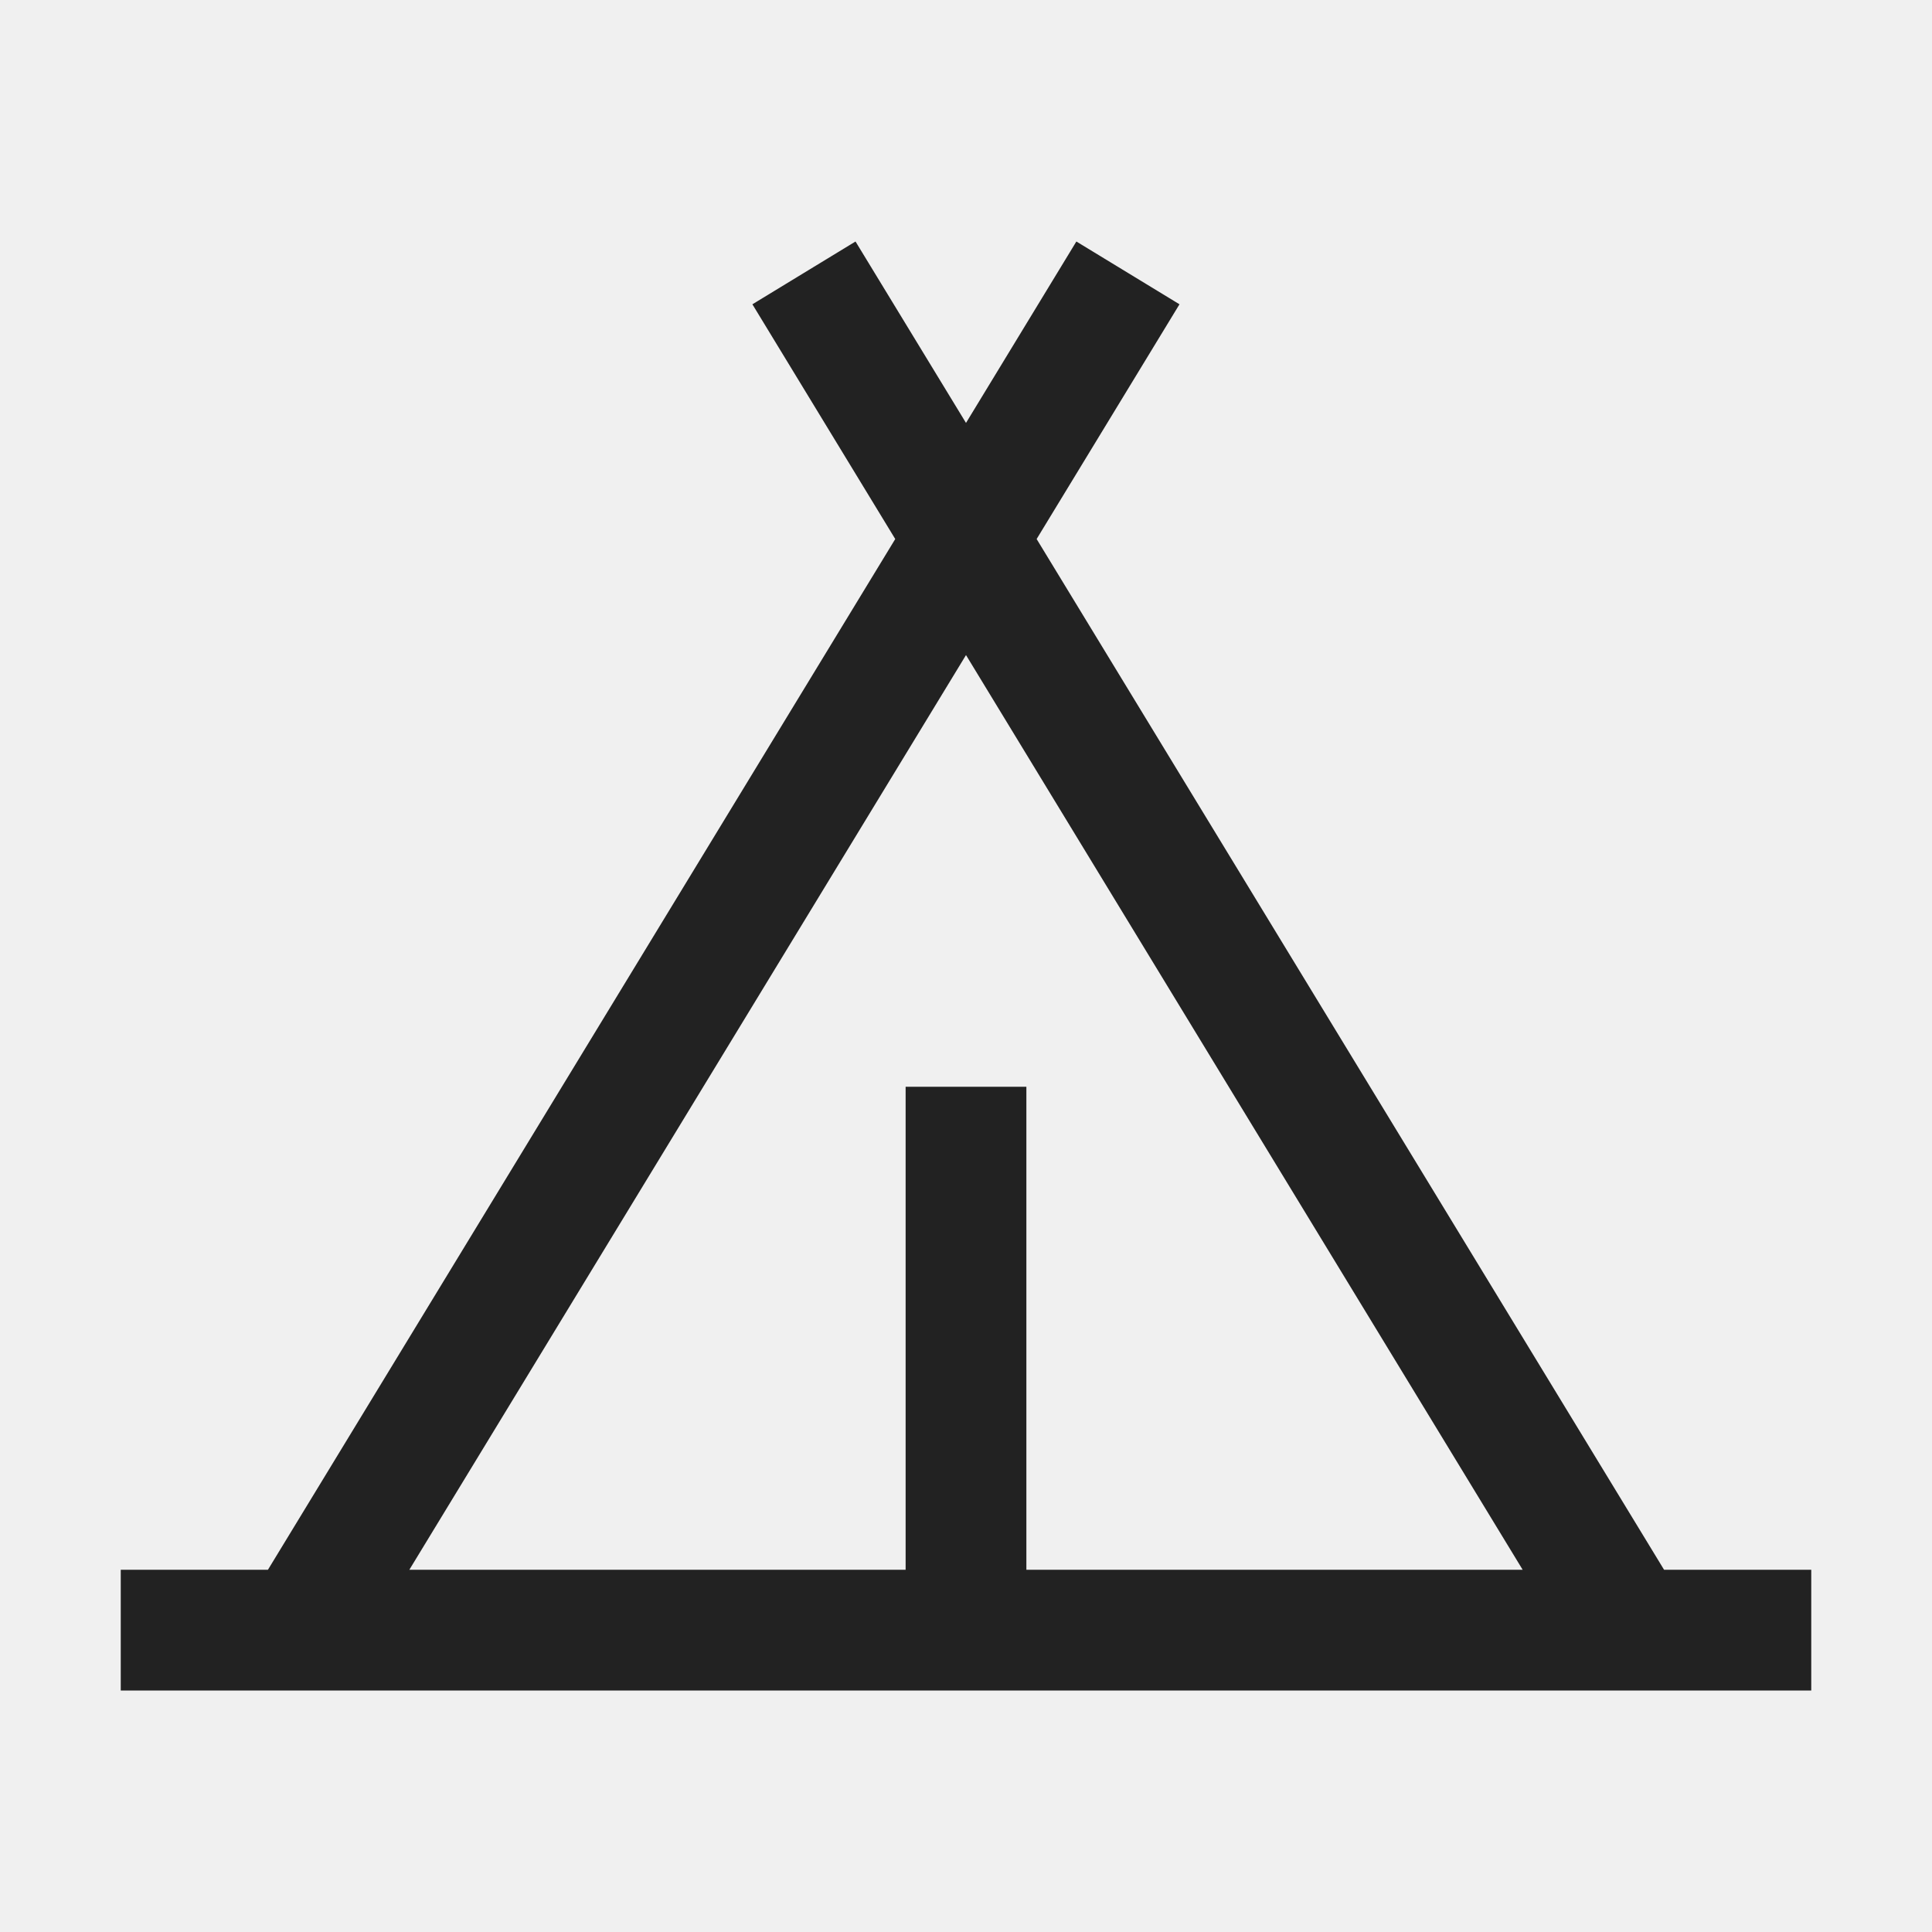
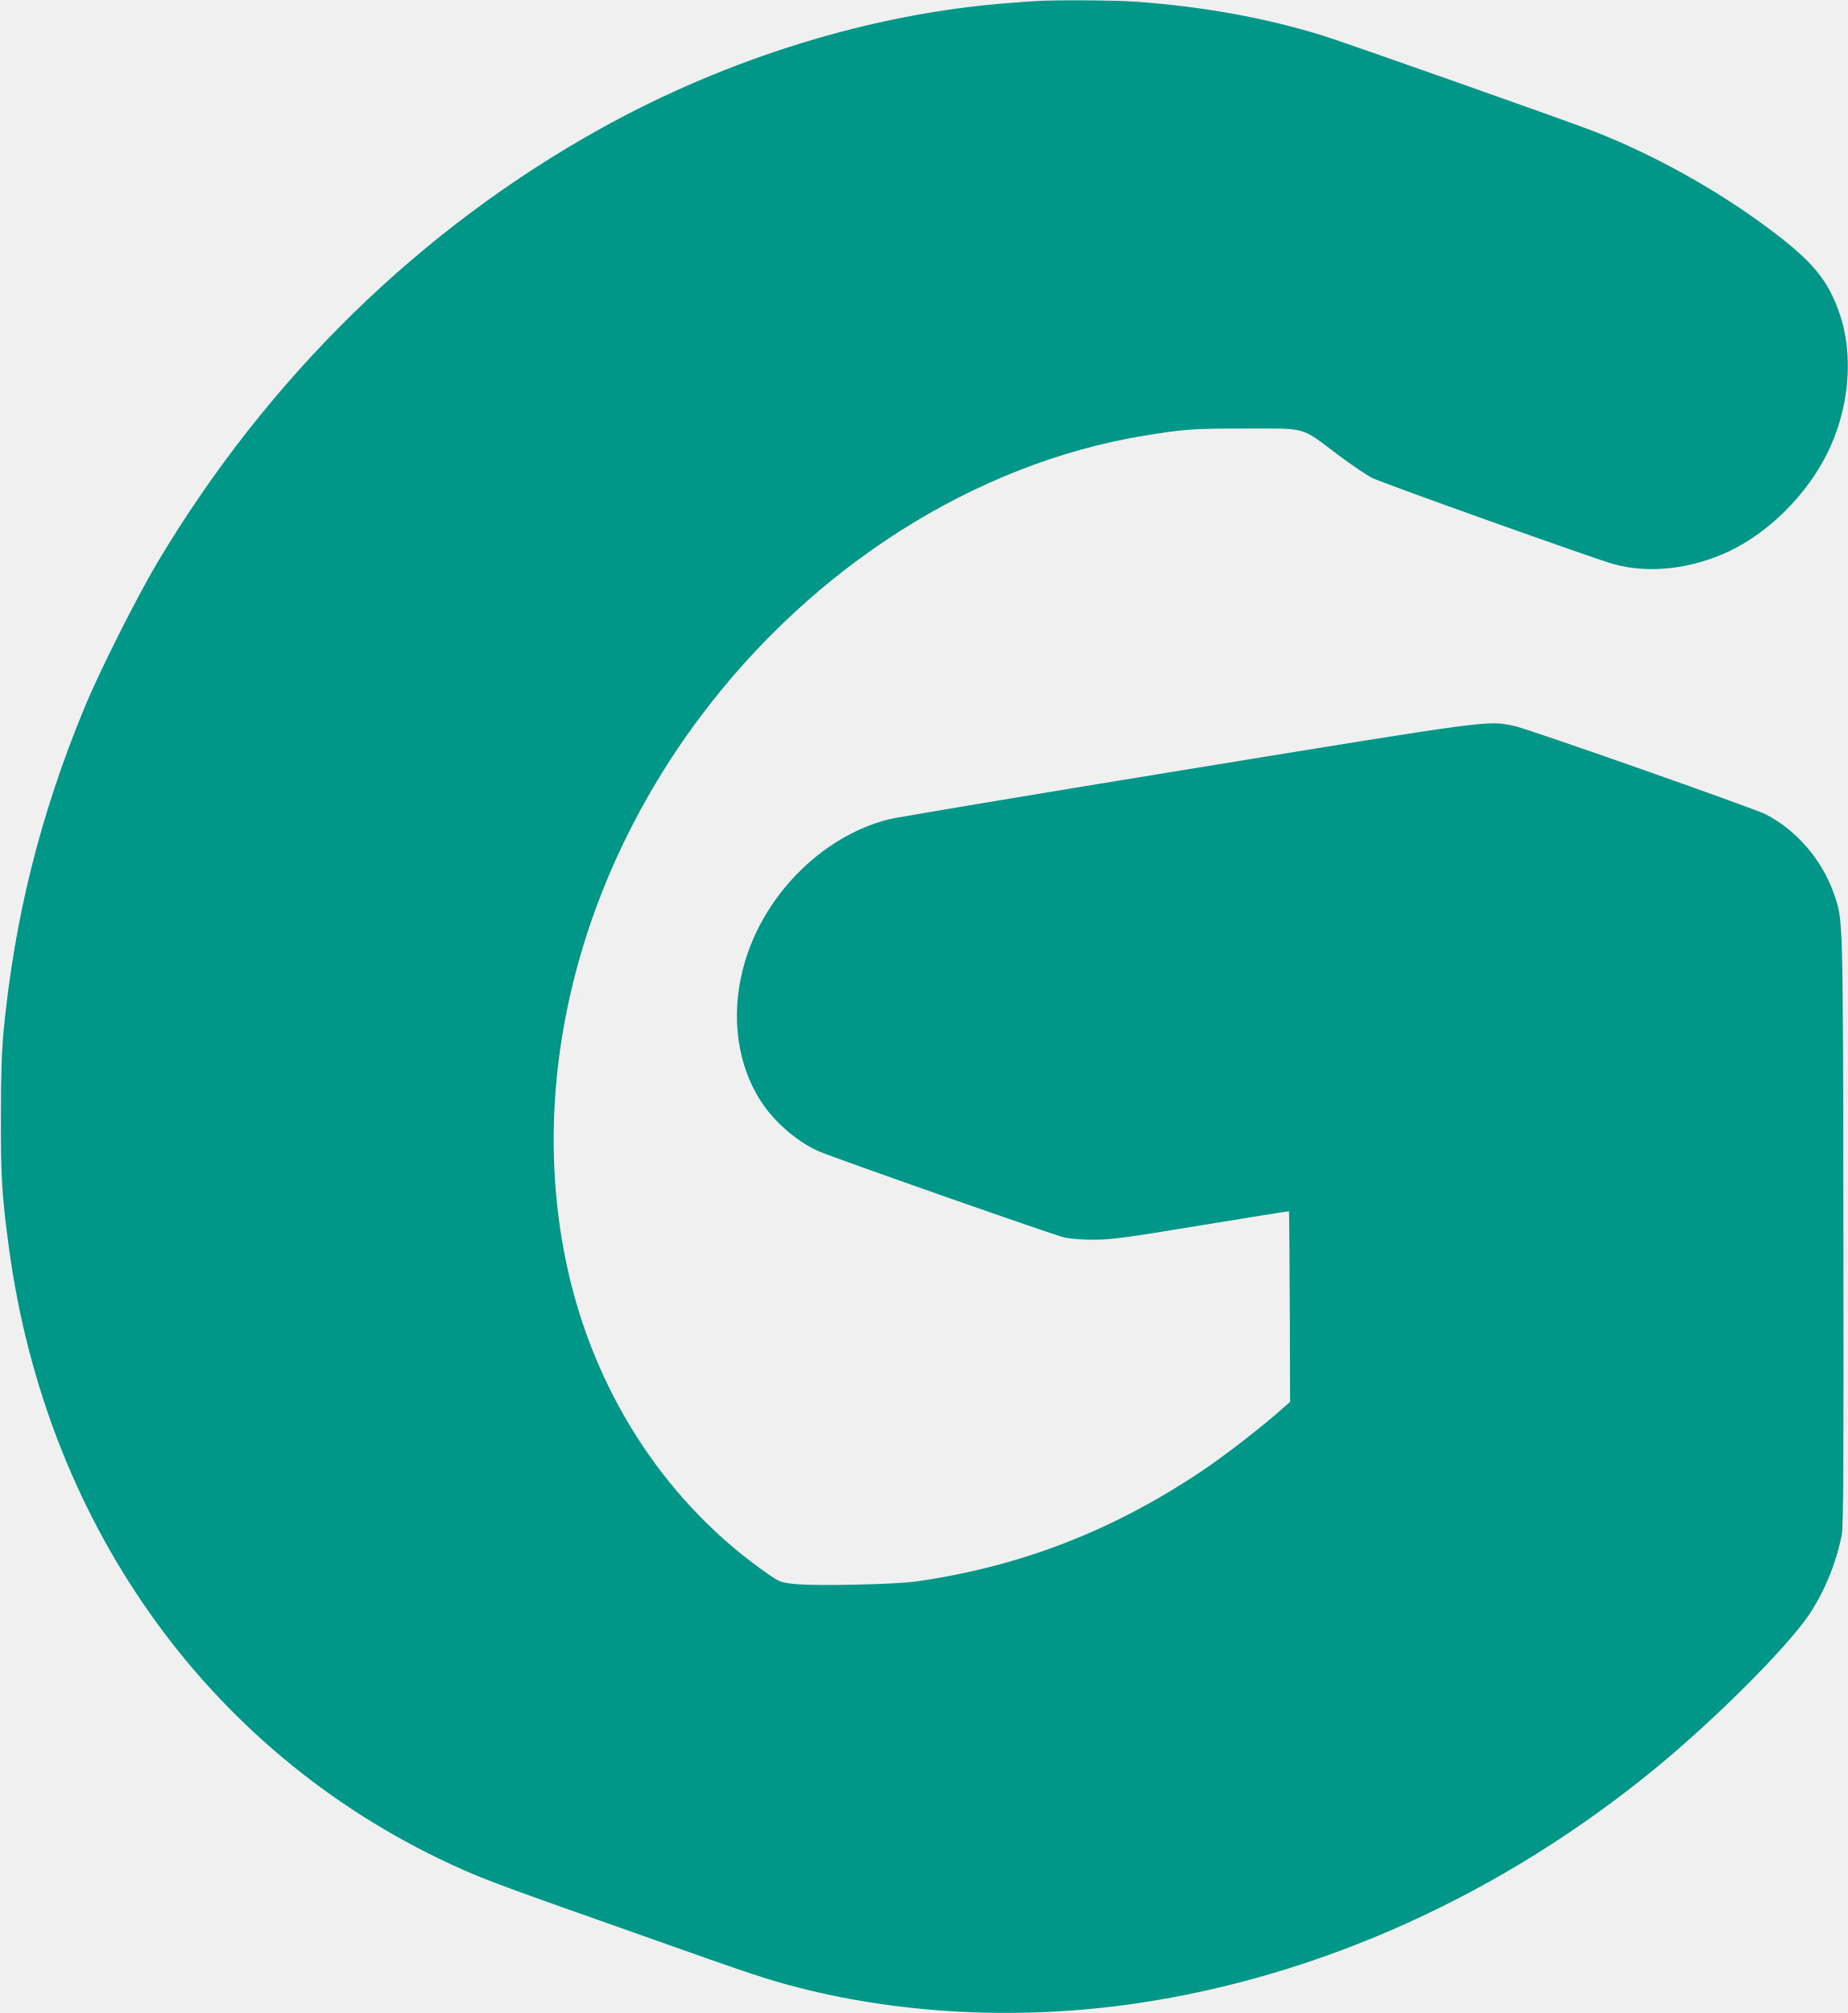
- <svg xmlns="http://www.w3.org/2000/svg" viewBox="0 0 32 32">
-   <style>
-     path { fill: #222; }
-     @media (prefers-color-scheme: dark) {
-       path { fill: #ffffff; }
-     }
-   </style>
-   <path d="M27.562 26L17.17 8.928l2.366-3.888L17.828 4L16 7.005L14.17 4l-1.708 1.04l2.366 3.888L4.438 26H2v2h28v-2zM16 10.85L25.22 26H17v-8h-2v8H6.78z" />
+ <svg xmlns="http://www.w3.org/2000/svg" version="1.0" width="1175pt" height="1280pt" viewBox="0 0 1175 1280" preserveAspectRatio="xMidYMid meet">
+   <g transform="translate(0,1280) scale(0.1,-0.1)" fill="#009688" stroke="none">
+     <path d="M6585 12793 c-22 -1 -103 -7 -180 -13 -862 -67 -1772 -347 -2581 -795 -1152 -639 -2122 -1587 -2822 -2760 -131 -220 -373 -700 -466 -928 -279 -675 -444 -1334 -513 -2052 -12 -132 -17 -278 -17 -545 -1 -383 6 -503 50 -828 240 -1796 1306 -3259 2883 -3959 165 -73 276 -114 1146 -421 713 -253 795 -280 1002 -333 663 -169 1415 -204 2138 -98 1172 172 2324 693 3300 1494 376 308 839 771 978 978 97 145 172 327 208 508 10 51 12 455 10 1929 -3 2033 -1 1976 -60 2146 -74 215 -239 407 -436 507 -81 40 -1512 544 -1597 561 -173 36 -132 41 -2095 -279 -994 -162 -1842 -304 -1883 -315 -433 -111 -808 -496 -925 -947 -81 -312 -36 -627 125 -863 84 -124 229 -246 357 -301 104 -45 1492 -532 1558 -547 44 -10 116 -15 195 -15 109 1 195 12 679 92 305 50 555 90 557 89 1 -2 4 -275 5 -608 l2 -604 -49 -43 c-127 -114 -374 -305 -514 -398 -569 -381 -1155 -607 -1815 -701 -135 -19 -642 -30 -771 -16 -88 9 -95 12 -166 60 -635 439 -1090 1123 -1272 1912 -270 1172 40 2480 839 3545 716 954 1747 1607 2816 1784 257 42 308 46 649 46 397 0 347 14 585 -165 88 -66 187 -133 220 -149 70 -35 1410 -513 1535 -548 223 -62 495 -32 735 82 252 120 490 356 621 618 142 281 173 623 81 892 -74 216 -172 334 -451 542 -333 248 -723 465 -1106 616 -158 62 -1588 567 -1730 611 -368 114 -775 187 -1200 216 -132 9 -527 11 -625 3z" />
+   </g>
</svg>
